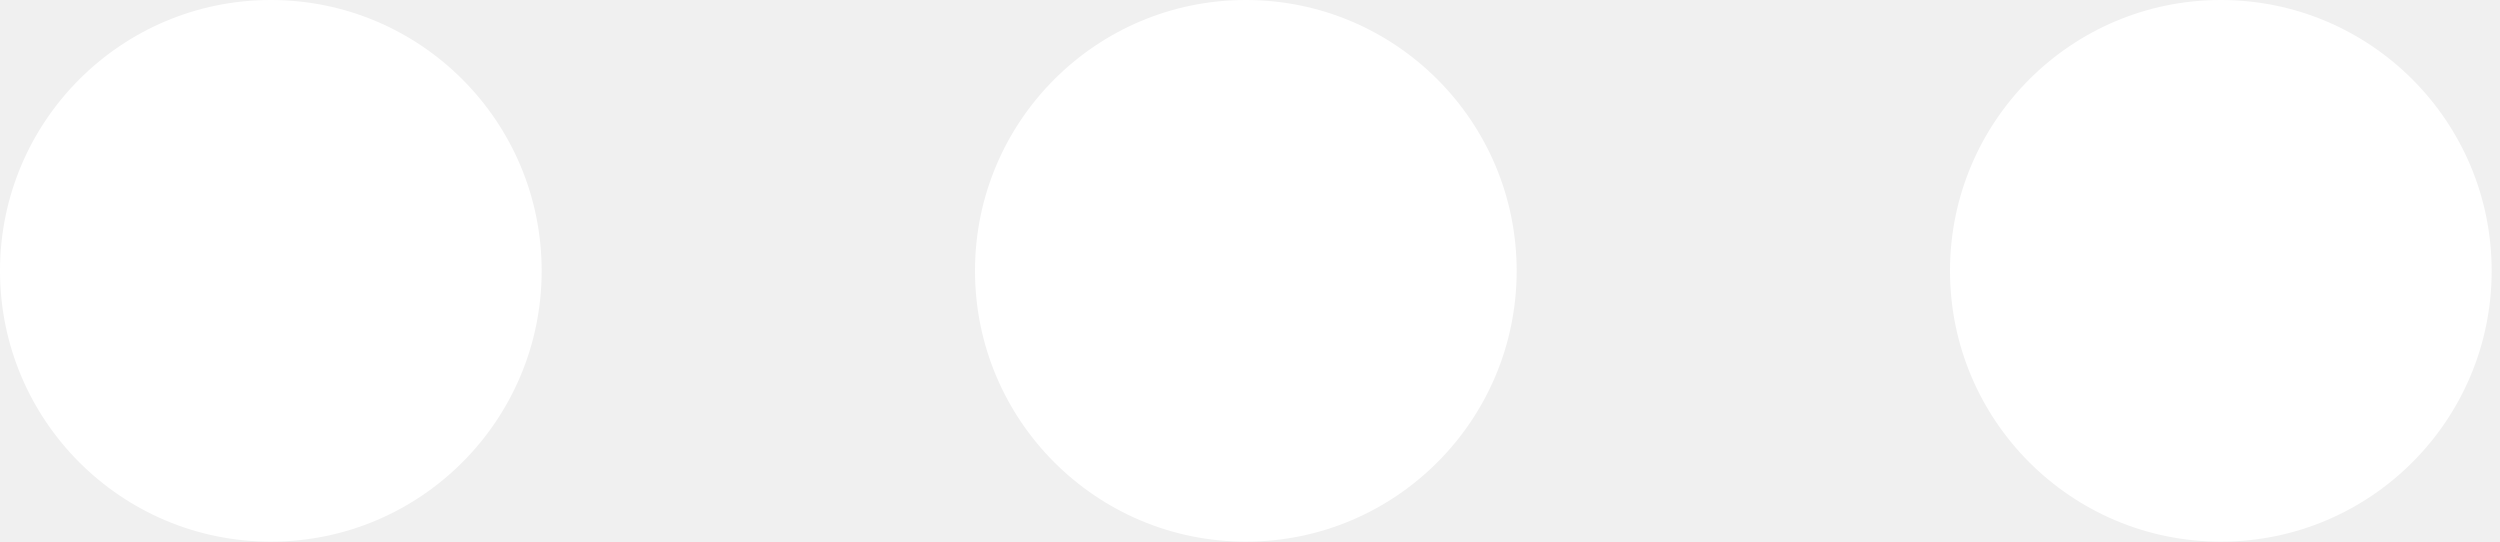
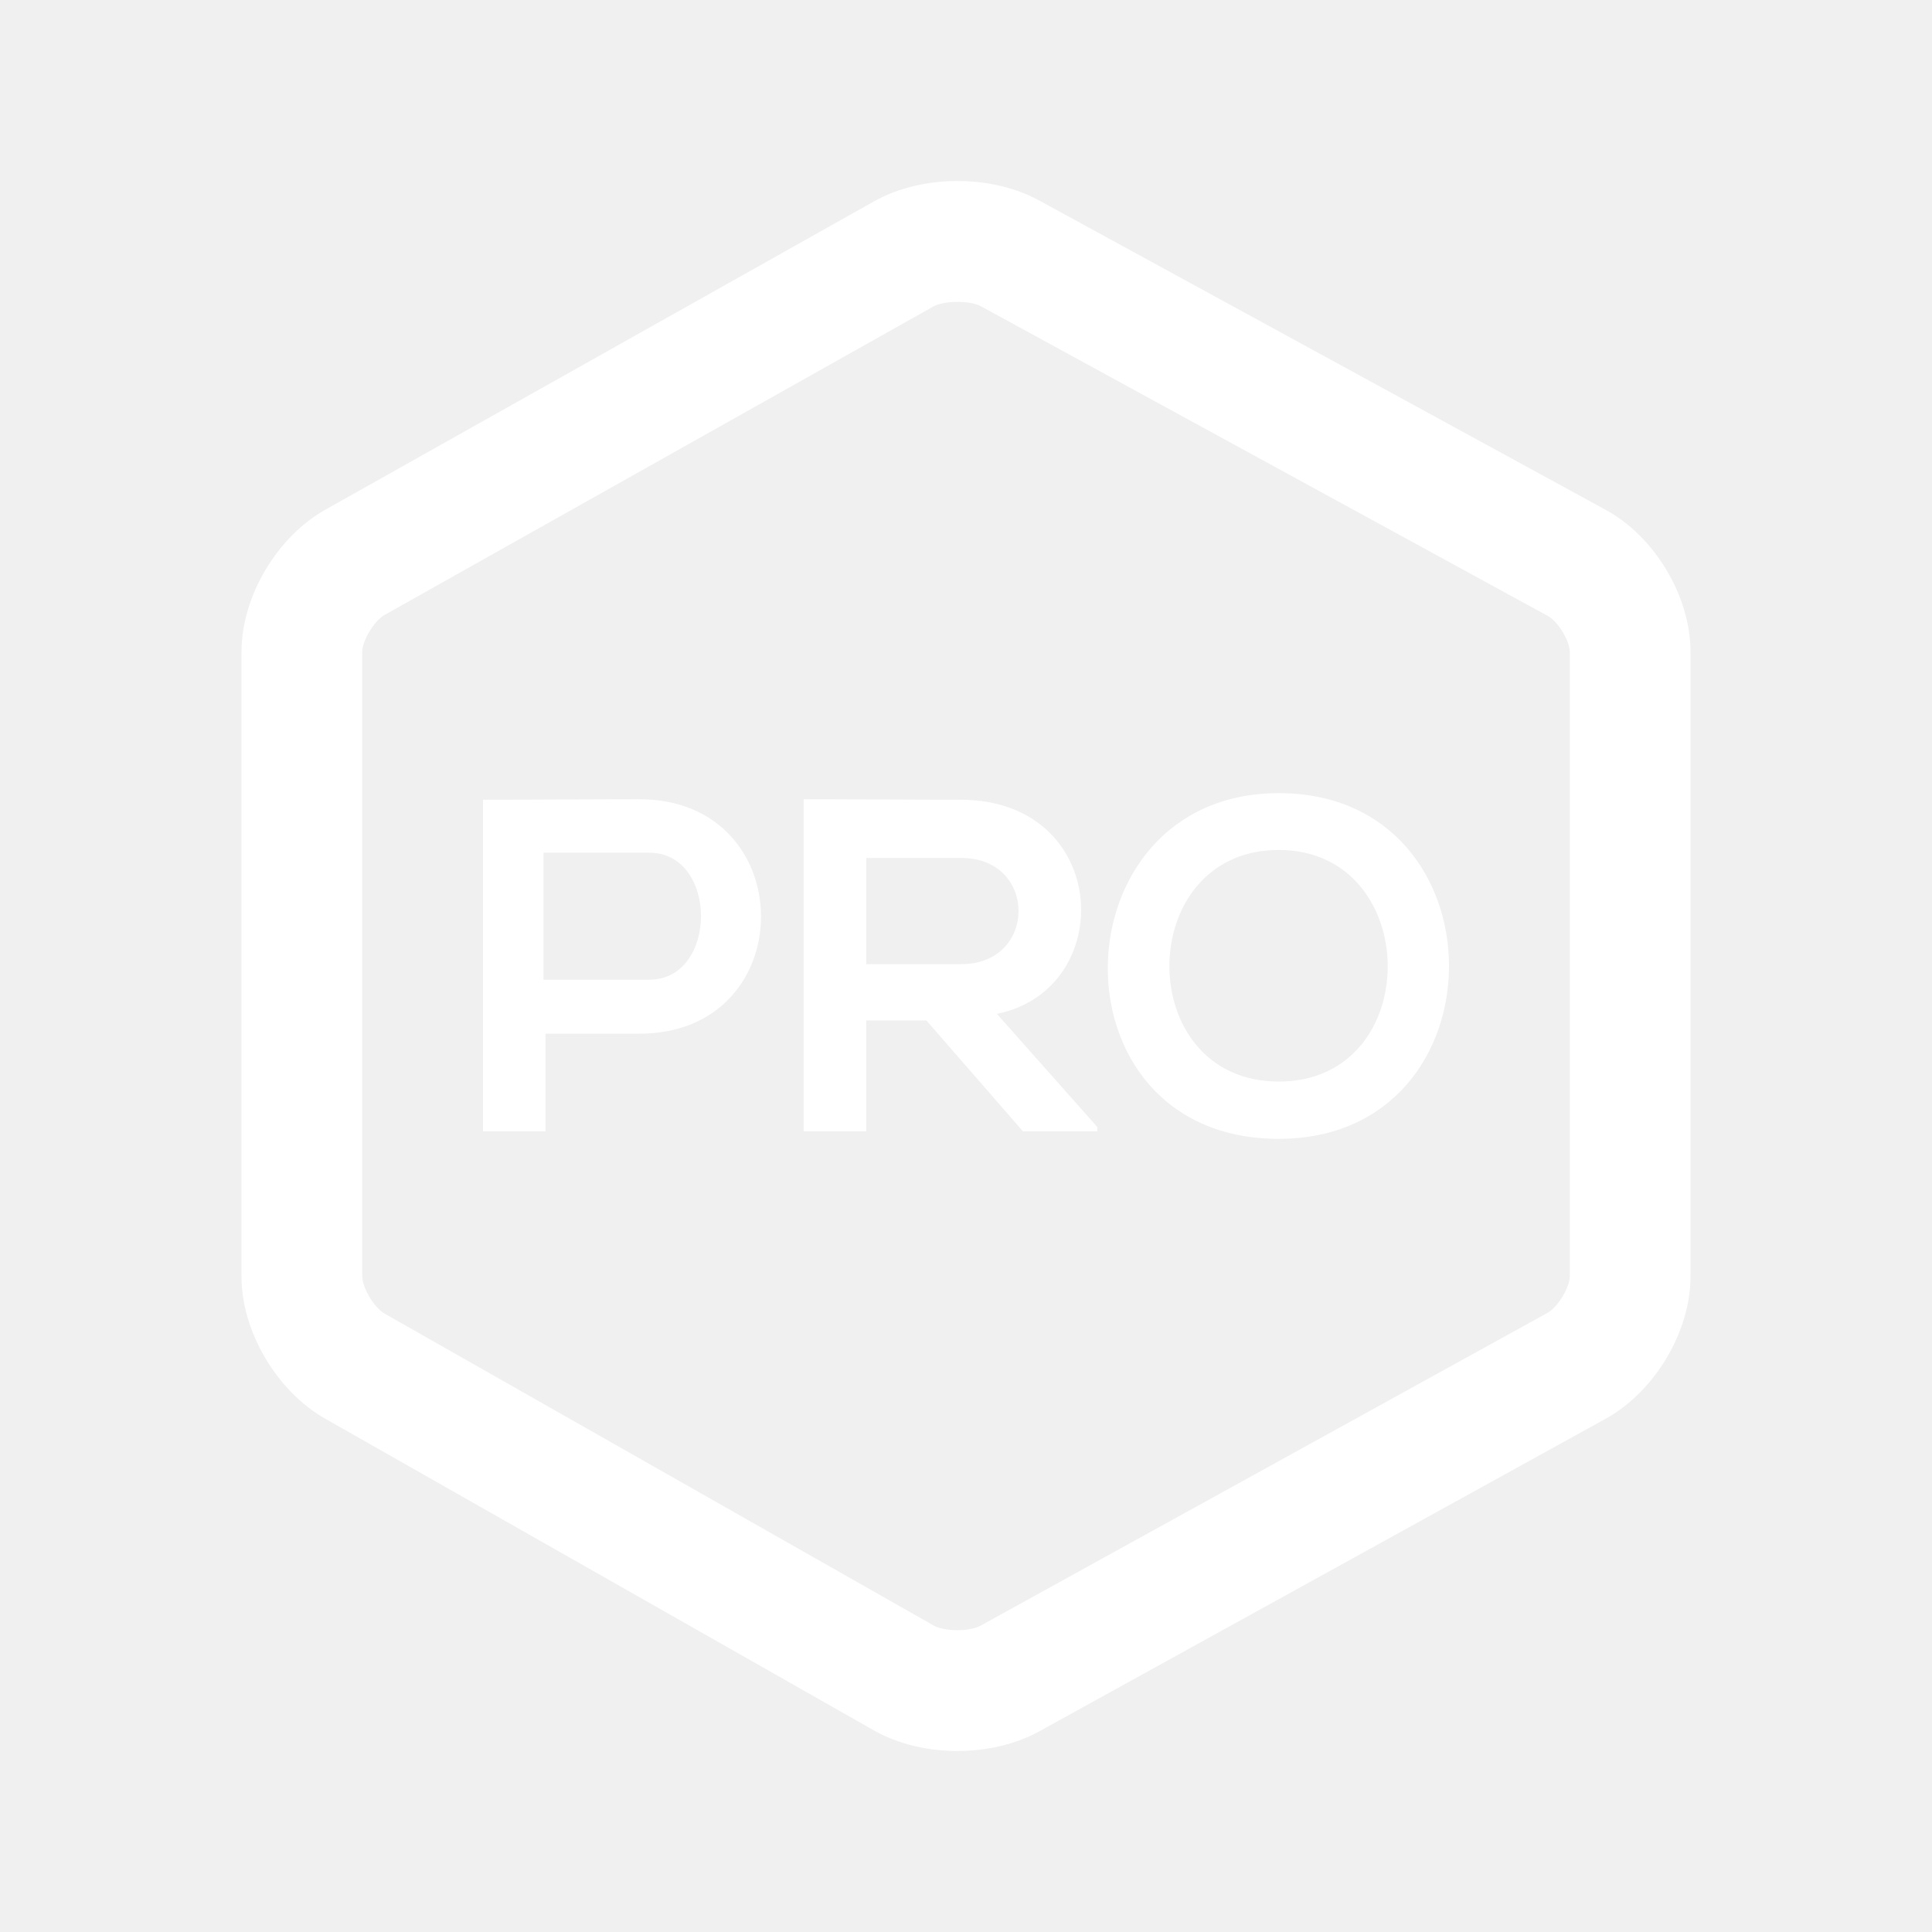
- <svg xmlns="http://www.w3.org/2000/svg" width="120" height="26" viewBox="0 0 120 26" fill="none">
-   <circle cx="13" cy="13" r="13" fill="white" />
-   <circle cx="59.8" cy="13" r="13" fill="white" />
-   <circle cx="106.6" cy="13" r="13" fill="white" />
+ <svg xmlns="http://www.w3.org/2000/svg" fill="white" width="800px" height="800px" viewBox="0 0 32 32">
+   <path d="M 15.84 2.998 C 15.354 3.001 14.87 3.114 14.475 3.336 L 5.391 8.441 C 4.585 8.893 4 9.883 4 10.795 L 4 21.145 C 4 22.051 4.582 23.04 5.383 23.496 L 14.473 28.66 C 14.874 28.888 15.364 29.002 15.857 29.002 C 16.337 29.002 16.818 28.894 17.211 28.678 L 26.604 23.494 C 27.413 23.041 28 22.054 28 21.145 L 28 10.795 C 28 9.877 27.409 8.888 26.596 8.445 L 17.207 3.318 C 16.81 3.102 16.325 2.995 15.84 2.998 z M 15.859 5 C 16.009 5 16.158 5.023 16.25 5.074 L 25.639 10.203 C 25.804 10.293 26 10.614 26 10.795 L 26 21.145 C 26 21.311 25.813 21.644 25.633 21.744 L 16.242 26.926 C 16.059 27.027 15.643 27.026 15.461 26.922 L 6.371 21.758 C 6.186 21.654 6 21.313 6 21.145 L 6 10.795 C 6 10.611 6.199 10.281 6.369 10.186 L 15.453 5.08 C 15.547 5.026 15.704 5 15.859 5 z M 21.18 13.137 C 17.474 13.137 17.336 18.863 21.18 18.863 C 24.942 18.862 24.938 13.137 21.18 13.137 z M 10.59 13.238 C 9.727 13.238 8.863 13.246 8 13.246 L 8 18.738 L 9.035 18.738 L 9.035 17.121 L 10.59 17.121 C 13.28 17.121 13.273 13.238 10.59 13.238 z M 13.311 13.238 L 13.311 18.738 L 14.348 18.738 L 14.348 16.902 L 15.344 16.902 L 16.943 18.738 L 18.176 18.738 L 18.176 18.668 L 16.512 16.793 C 18.515 16.386 18.396 13.261 15.924 13.246 C 15.053 13.246 14.182 13.238 13.311 13.238 z M 21.18 14.078 C 23.568 14.078 23.605 17.914 21.18 17.914 C 18.755 17.914 18.775 14.078 21.18 14.078 z M 9.002 14.123 L 10.752 14.123 C 11.899 14.123 11.895 16.227 10.752 16.227 L 9.002 16.227 L 9.002 14.123 z M 14.348 14.211 L 15.924 14.211 C 17.188 14.211 17.183 15.969 15.924 15.969 L 14.348 15.969 L 14.348 14.211 z" />
</svg>
